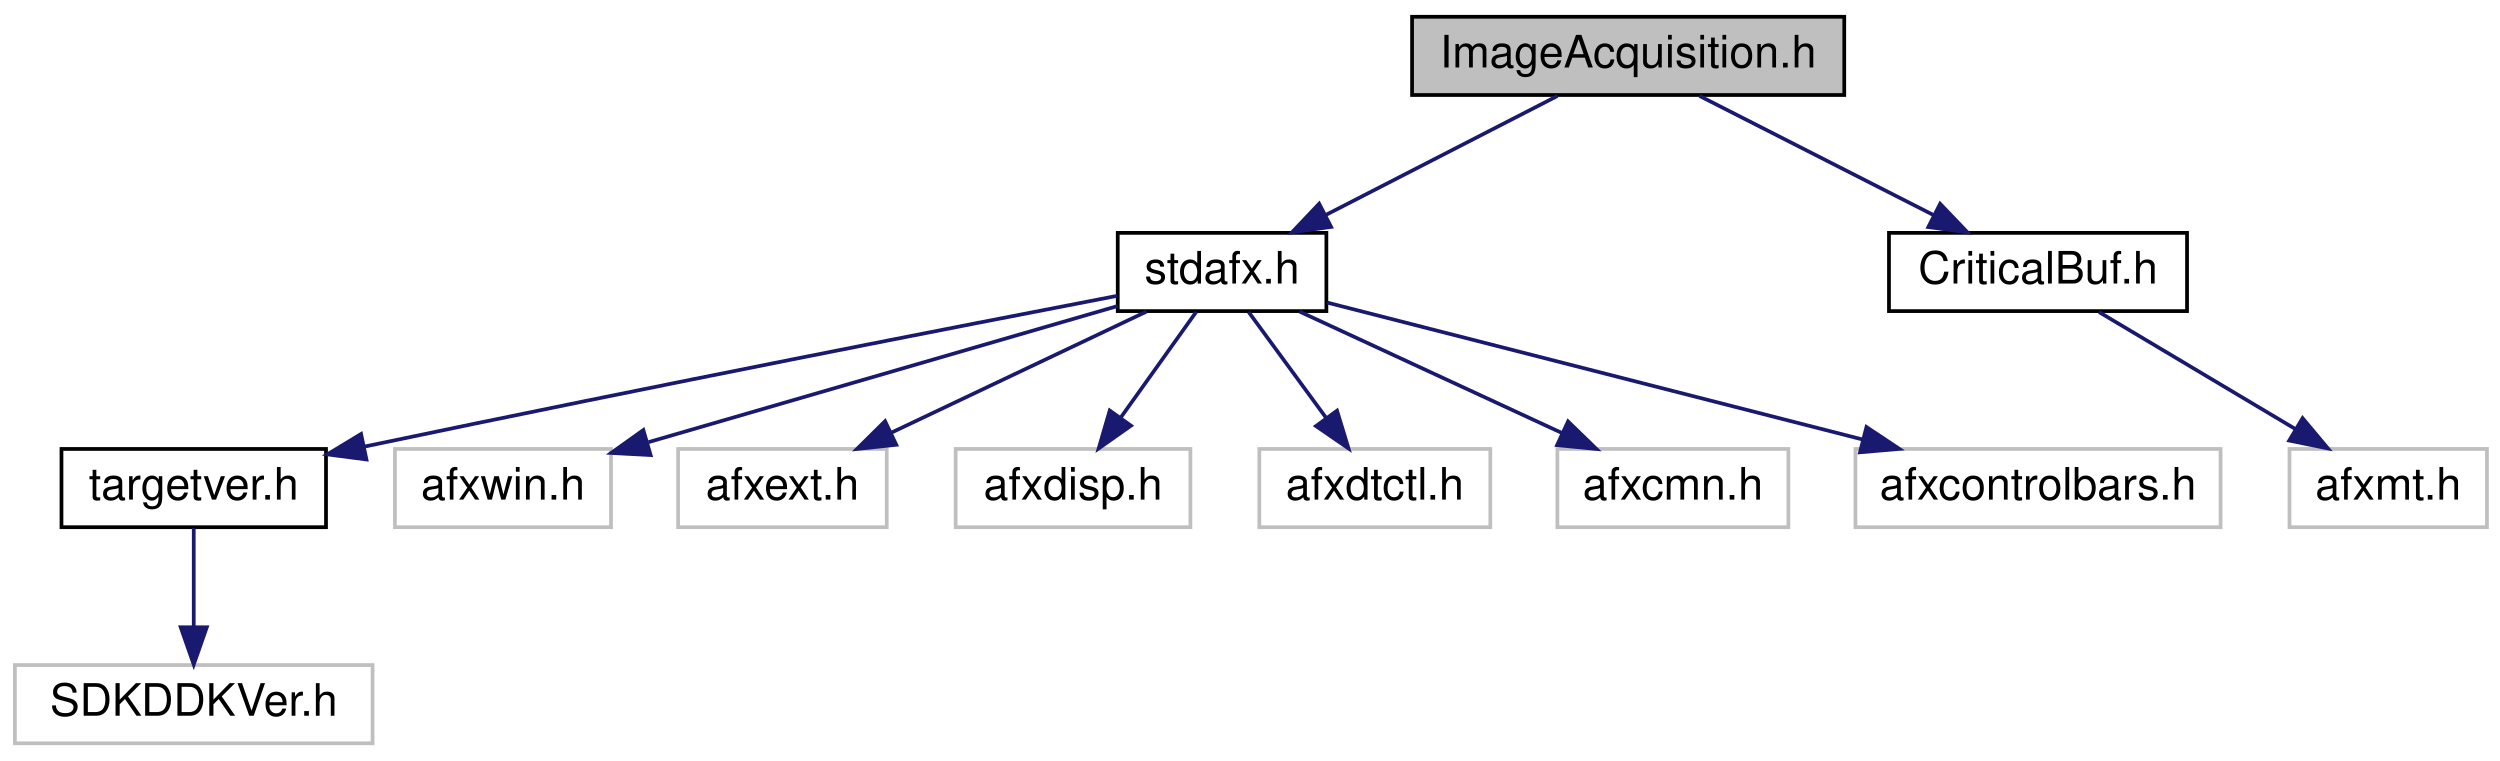
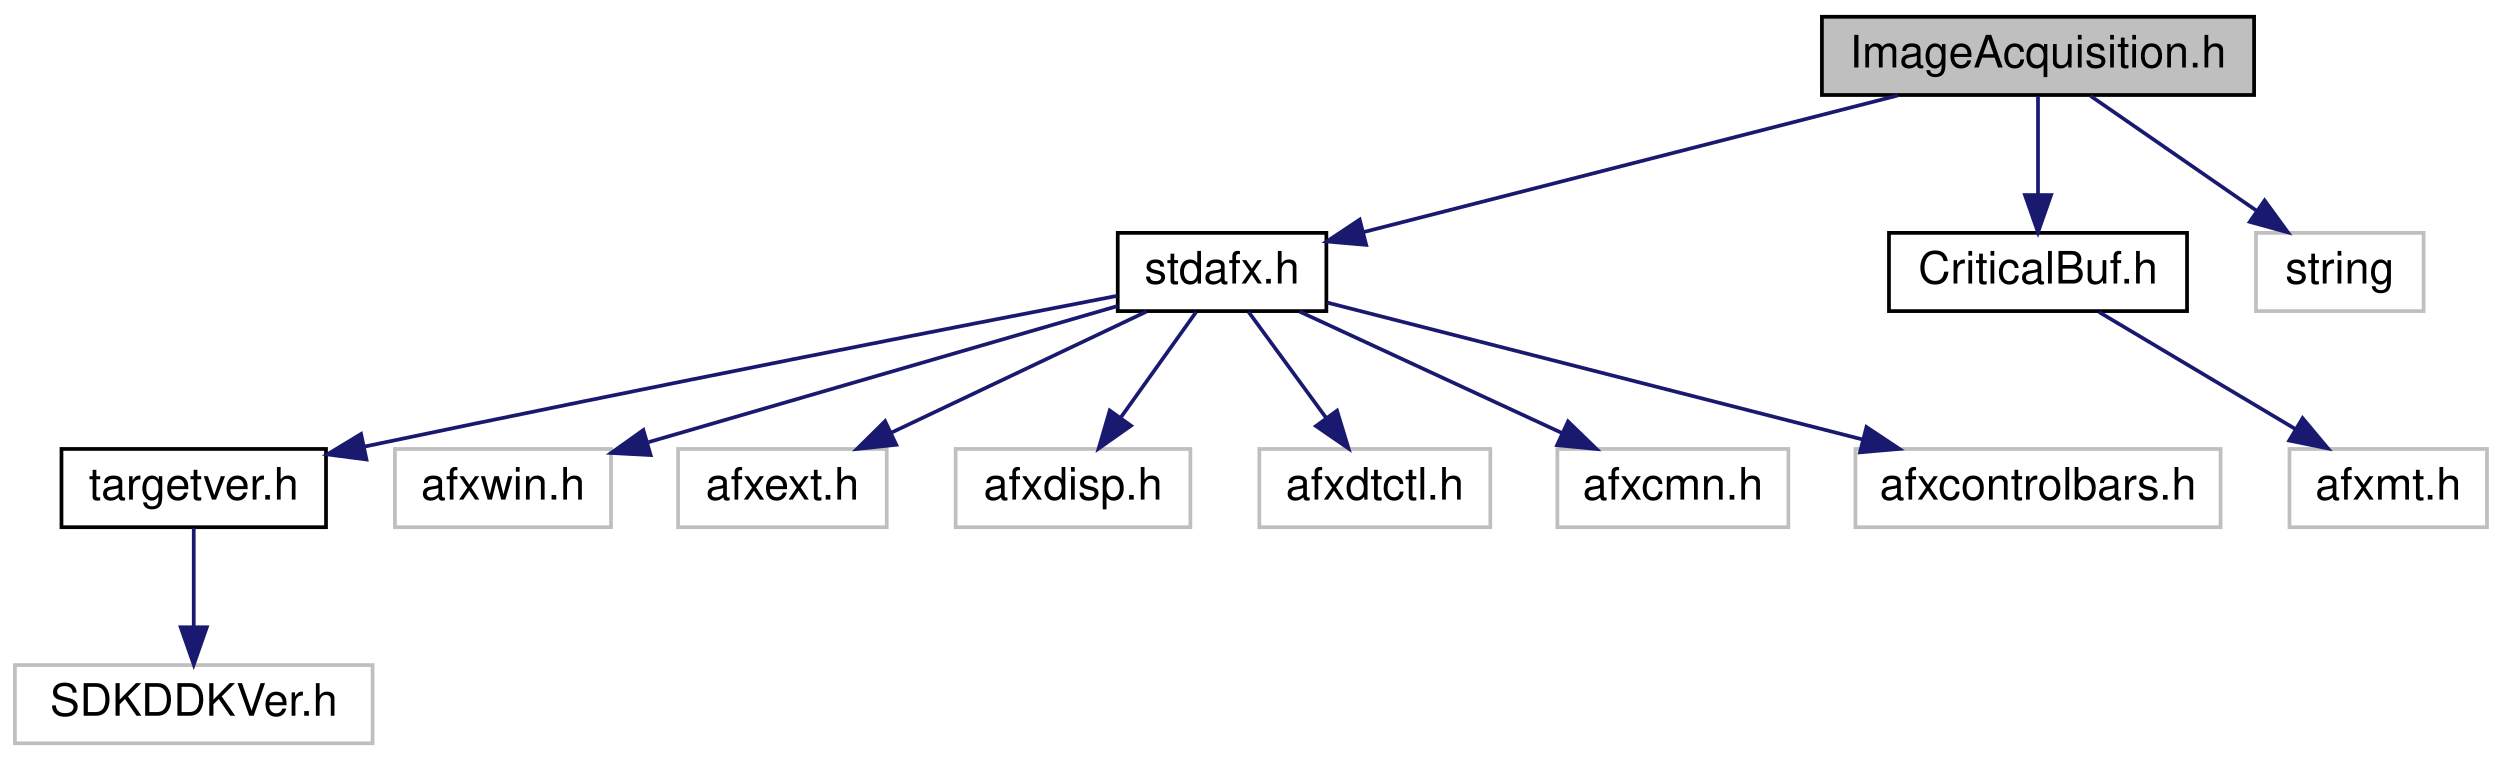
<svg xmlns="http://www.w3.org/2000/svg" xmlns:xlink="http://www.w3.org/1999/xlink" width="671pt" height="204pt" viewBox="0.00 0.00 671.00 204.00">
  <g id="graph0" class="graph" transform="scale(1 1) rotate(0) translate(4 200)">
    <polygon fill="white" stroke="white" points="-4,4 -4,-200 667,-200 667,4 -4,4" />
    <g id="node1" class="node">
-       <polygon fill="#bfbfbf" stroke="black" points="375,-174.5 375,-195.5 491,-195.5 491,-174.5 375,-174.5" />
-       <text text-anchor="middle" x="433" y="-181.9" font-family="Helvetica,sans-Serif" font-size="12.00">ImageAcquisition.h</text>
+       <polygon fill="#bfbfbf" stroke="black" points="485,-174.5 485,-195.5 601,-195.5 601,-174.5 485,-174.5" />
+       <text text-anchor="middle" x="543" y="-181.9" font-family="Helvetica,sans-Serif" font-size="12.00">ImageAcquisition.h</text>
    </g>
    <g id="node2" class="node">
      <g id="a_node2">
        <a xlink:href="../../db/d06/stdafx_8h.html" target="_top" xlink:title="stdafx.h">
          <polygon fill="white" stroke="black" points="296,-116.5 296,-137.5 352,-137.5 352,-116.5 296,-116.5" />
          <text text-anchor="middle" x="324" y="-123.9" font-family="Helvetica,sans-Serif" font-size="12.00">stdafx.h</text>
        </a>
      </g>
    </g>
    <g id="edge1" class="edge">
-       <path fill="none" stroke="midnightblue" d="M414.014,-174.246C396.821,-165.413 371.276,-152.289 351.787,-142.276" />
-       <polygon fill="midnightblue" stroke="midnightblue" points="353.263,-139.099 342.769,-137.643 350.064,-145.326 353.263,-139.099" />
+       <path fill="none" stroke="midnightblue" d="M505.353,-174.373C465.217,-164.11 402.022,-147.951 361.82,-137.671" />
+       <polygon fill="midnightblue" stroke="midnightblue" points="362.678,-134.278 352.123,-135.191 360.944,-141.06 362.678,-134.278" />
    </g>
    <g id="node11" class="node">
      <g id="a_node11">
        <a xlink:href="../../d8/d07/_critical_buf_8h.html" target="_top" xlink:title="CriticalBuf.h">
          <polygon fill="white" stroke="black" points="503,-116.5 503,-137.5 583,-137.5 583,-116.5 503,-116.5" />
          <text text-anchor="middle" x="543" y="-123.9" font-family="Helvetica,sans-Serif" font-size="12.00">CriticalBuf.h</text>
        </a>
      </g>
    </g>
    <g id="edge10" class="edge">
-       <path fill="none" stroke="midnightblue" d="M452.161,-174.246C469.511,-165.413 495.29,-152.289 514.958,-142.276" />
-       <polygon fill="midnightblue" stroke="midnightblue" points="516.735,-145.299 524.059,-137.643 513.559,-139.06 516.735,-145.299" />
+       <path fill="none" stroke="midnightblue" d="M543,-174.246C543,-166.938 543,-156.694 543,-147.705" />
+       <polygon fill="midnightblue" stroke="midnightblue" points="546.5,-147.643 543,-137.643 539.5,-147.643 546.5,-147.643" />
+     </g>
+     <g id="node13" class="node">
+       <polygon fill="white" stroke="#bfbfbf" points="601.5,-116.5 601.5,-137.5 646.5,-137.5 646.5,-116.5 601.5,-116.5" />
+       <text text-anchor="middle" x="624" y="-123.9" font-family="Helvetica,sans-Serif" font-size="12.00">string</text>
+     </g>
+     <g id="edge12" class="edge">
+       <path fill="none" stroke="midnightblue" d="M557.109,-174.246C569.421,-165.734 587.496,-153.237 601.754,-143.38" />
+       <polygon fill="midnightblue" stroke="midnightblue" points="603.817,-146.208 610.053,-137.643 599.837,-140.451 603.817,-146.208" />
    </g>
    <g id="node3" class="node">
      <g id="a_node3">
        <a xlink:href="../../d9/da6/targetver_8h.html" target="_top" xlink:title="targetver.h">
          <polygon fill="white" stroke="black" points="12.5,-58.5 12.5,-79.5 83.5,-79.5 83.5,-58.5 12.5,-58.5" />
          <text text-anchor="middle" x="48" y="-65.9" font-family="Helvetica,sans-Serif" font-size="12.00">targetver.h</text>
        </a>
      </g>
    </g>
    <g id="edge2" class="edge">
      <path fill="none" stroke="midnightblue" d="M295.868,-120.606C254.115,-112.555 173.032,-96.749 93.975,-80.171" />
      <polygon fill="midnightblue" stroke="midnightblue" points="94.352,-76.674 83.846,-78.041 92.911,-83.524 94.352,-76.674" />
    </g>
    <g id="node5" class="node">
      <polygon fill="white" stroke="#bfbfbf" points="102,-58.5 102,-79.5 160,-79.5 160,-58.5 102,-58.5" />
      <text text-anchor="middle" x="131" y="-65.9" font-family="Helvetica,sans-Serif" font-size="12.00">afxwin.h</text>
    </g>
    <g id="edge4" class="edge">
      <path fill="none" stroke="midnightblue" d="M295.936,-117.857C262.776,-108.236 207.403,-92.169 170.065,-81.335" />
      <polygon fill="midnightblue" stroke="midnightblue" points="170.624,-77.853 160.045,-78.428 168.674,-84.576 170.624,-77.853" />
    </g>
    <g id="node6" class="node">
      <polygon fill="white" stroke="#bfbfbf" points="178,-58.5 178,-79.5 234,-79.5 234,-58.5 178,-58.5" />
      <text text-anchor="middle" x="206" y="-65.9" font-family="Helvetica,sans-Serif" font-size="12.00">afxext.h</text>
    </g>
    <g id="edge5" class="edge">
      <path fill="none" stroke="midnightblue" d="M303.715,-116.373C284.858,-107.424 256.554,-93.992 235.255,-83.883" />
      <polygon fill="midnightblue" stroke="midnightblue" points="236.555,-80.627 226.02,-79.501 233.554,-86.951 236.555,-80.627" />
    </g>
    <g id="node7" class="node">
      <polygon fill="white" stroke="#bfbfbf" points="252.5,-58.5 252.5,-79.5 315.5,-79.5 315.5,-58.5 252.5,-58.5" />
      <text text-anchor="middle" x="284" y="-65.9" font-family="Helvetica,sans-Serif" font-size="12.00">afxdisp.h</text>
    </g>
    <g id="edge6" class="edge">
      <path fill="none" stroke="midnightblue" d="M317.033,-116.246C311.469,-108.456 303.522,-97.331 296.817,-87.944" />
      <polygon fill="midnightblue" stroke="midnightblue" points="299.548,-85.746 290.888,-79.643 293.852,-89.814 299.548,-85.746" />
    </g>
    <g id="node8" class="node">
      <polygon fill="white" stroke="#bfbfbf" points="334,-58.5 334,-79.5 396,-79.5 396,-58.5 334,-58.5" />
      <text text-anchor="middle" x="365" y="-65.9" font-family="Helvetica,sans-Serif" font-size="12.00">afxdtctl.h</text>
    </g>
    <g id="edge7" class="edge">
      <path fill="none" stroke="midnightblue" d="M331.142,-116.246C336.844,-108.456 344.99,-97.331 351.862,-87.944" />
      <polygon fill="midnightblue" stroke="midnightblue" points="354.857,-89.779 357.94,-79.643 349.209,-85.644 354.857,-89.779" />
    </g>
    <g id="node9" class="node">
      <polygon fill="white" stroke="#bfbfbf" points="414,-58.5 414,-79.5 476,-79.5 476,-58.5 414,-58.5" />
      <text text-anchor="middle" x="445" y="-65.9" font-family="Helvetica,sans-Serif" font-size="12.00">afxcmn.h</text>
    </g>
    <g id="edge8" class="edge">
      <path fill="none" stroke="midnightblue" d="M344.801,-116.373C364.224,-107.384 393.422,-93.871 415.296,-83.747" />
      <polygon fill="midnightblue" stroke="midnightblue" points="416.866,-86.878 424.471,-79.501 413.926,-80.525 416.866,-86.878" />
    </g>
    <g id="node10" class="node">
      <polygon fill="white" stroke="#bfbfbf" points="494,-58.5 494,-79.5 592,-79.5 592,-58.5 494,-58.5" />
      <text text-anchor="middle" x="543" y="-65.9" font-family="Helvetica,sans-Serif" font-size="12.00">afxcontrolbars.h</text>
    </g>
    <g id="edge9" class="edge">
      <path fill="none" stroke="midnightblue" d="M352.182,-118.794C388.515,-109.503 452.211,-93.216 495.945,-82.032" />
      <polygon fill="midnightblue" stroke="midnightblue" points="496.958,-85.386 505.779,-79.518 495.224,-78.604 496.958,-85.386" />
    </g>
    <g id="node4" class="node">
      <polygon fill="white" stroke="#bfbfbf" points="0,-0.5 0,-21.5 96,-21.5 96,-0.5 0,-0.5" />
      <text text-anchor="middle" x="48" y="-7.9" font-family="Helvetica,sans-Serif" font-size="12.00">SDKDDKVer.h</text>
    </g>
    <g id="edge3" class="edge">
      <path fill="none" stroke="midnightblue" d="M48,-58.245C48,-50.938 48,-40.694 48,-31.705" />
      <polygon fill="midnightblue" stroke="midnightblue" points="51.5,-31.643 48,-21.643 44.5,-31.643 51.5,-31.643" />
    </g>
    <g id="node12" class="node">
      <polygon fill="white" stroke="#bfbfbf" points="610.5,-58.5 610.5,-79.5 663.5,-79.5 663.5,-58.5 610.5,-58.5" />
      <text text-anchor="middle" x="637" y="-65.9" font-family="Helvetica,sans-Serif" font-size="12.00">afxmt.h</text>
    </g>
    <g id="edge11" class="edge">
      <path fill="none" stroke="midnightblue" d="M559.374,-116.246C573.931,-107.573 595.431,-94.764 612.115,-84.825" />
      <polygon fill="midnightblue" stroke="midnightblue" points="614.014,-87.768 620.814,-79.643 610.432,-81.754 614.014,-87.768" />
    </g>
  </g>
</svg>
